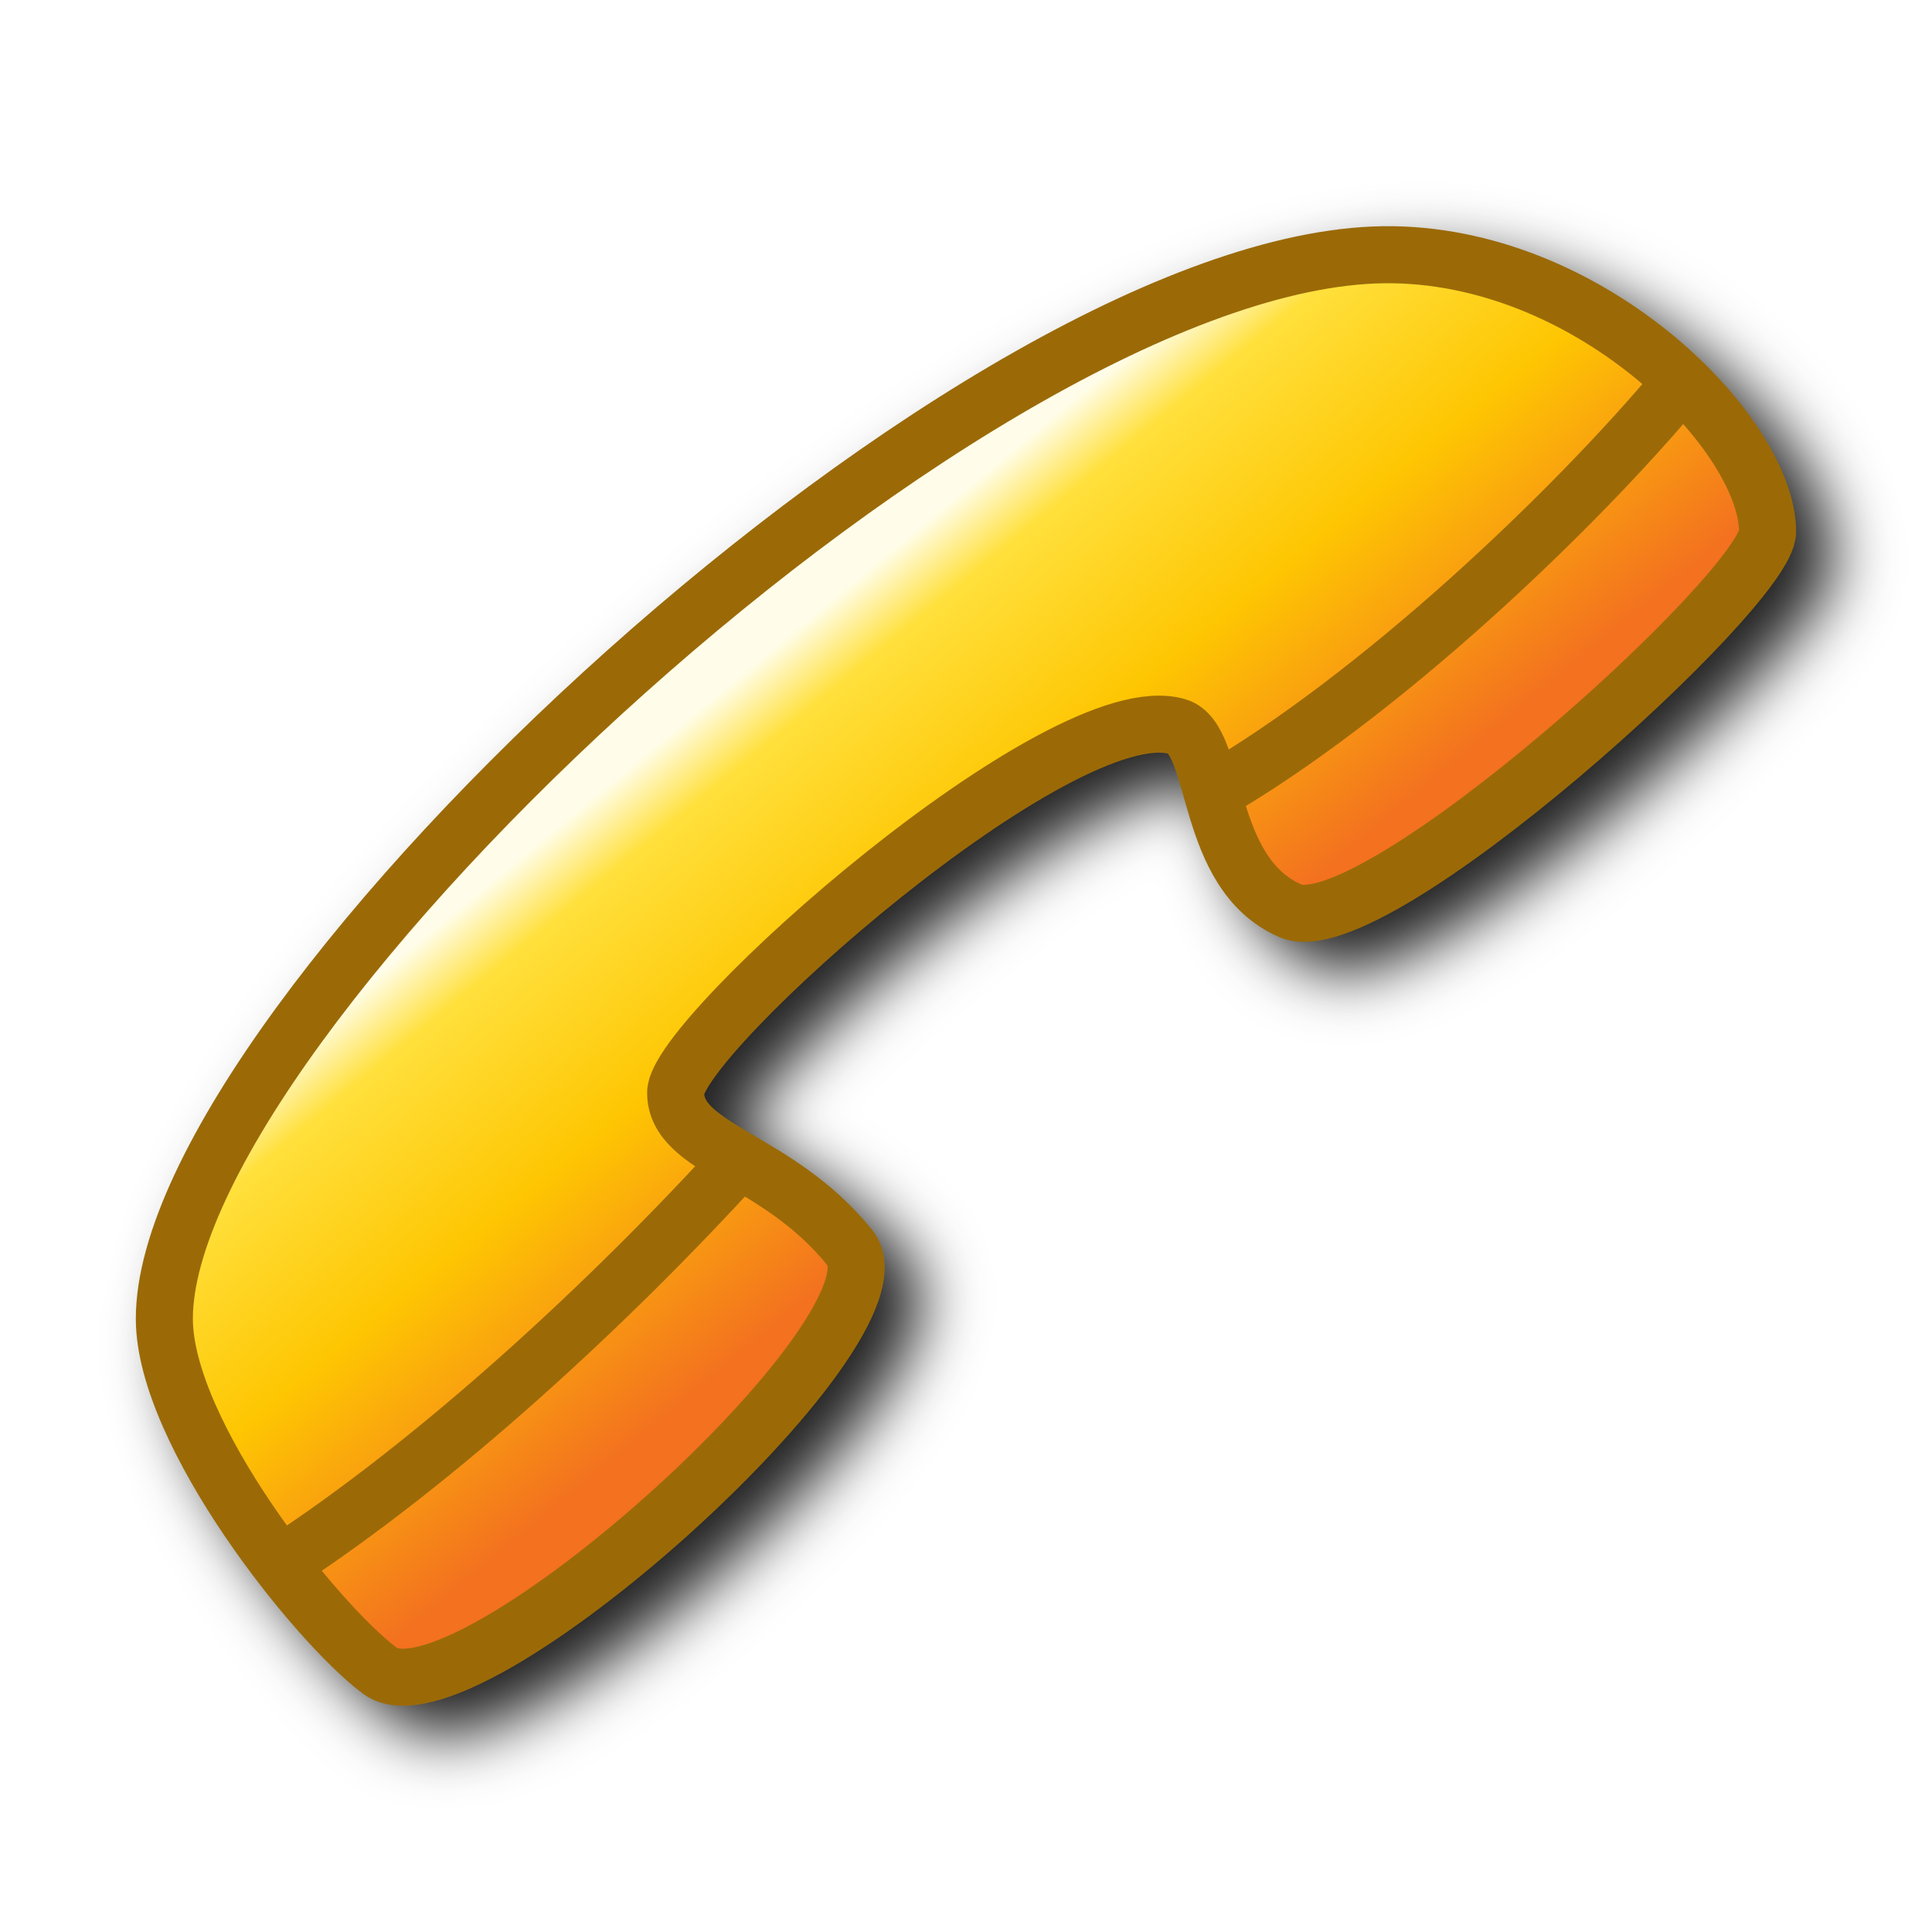
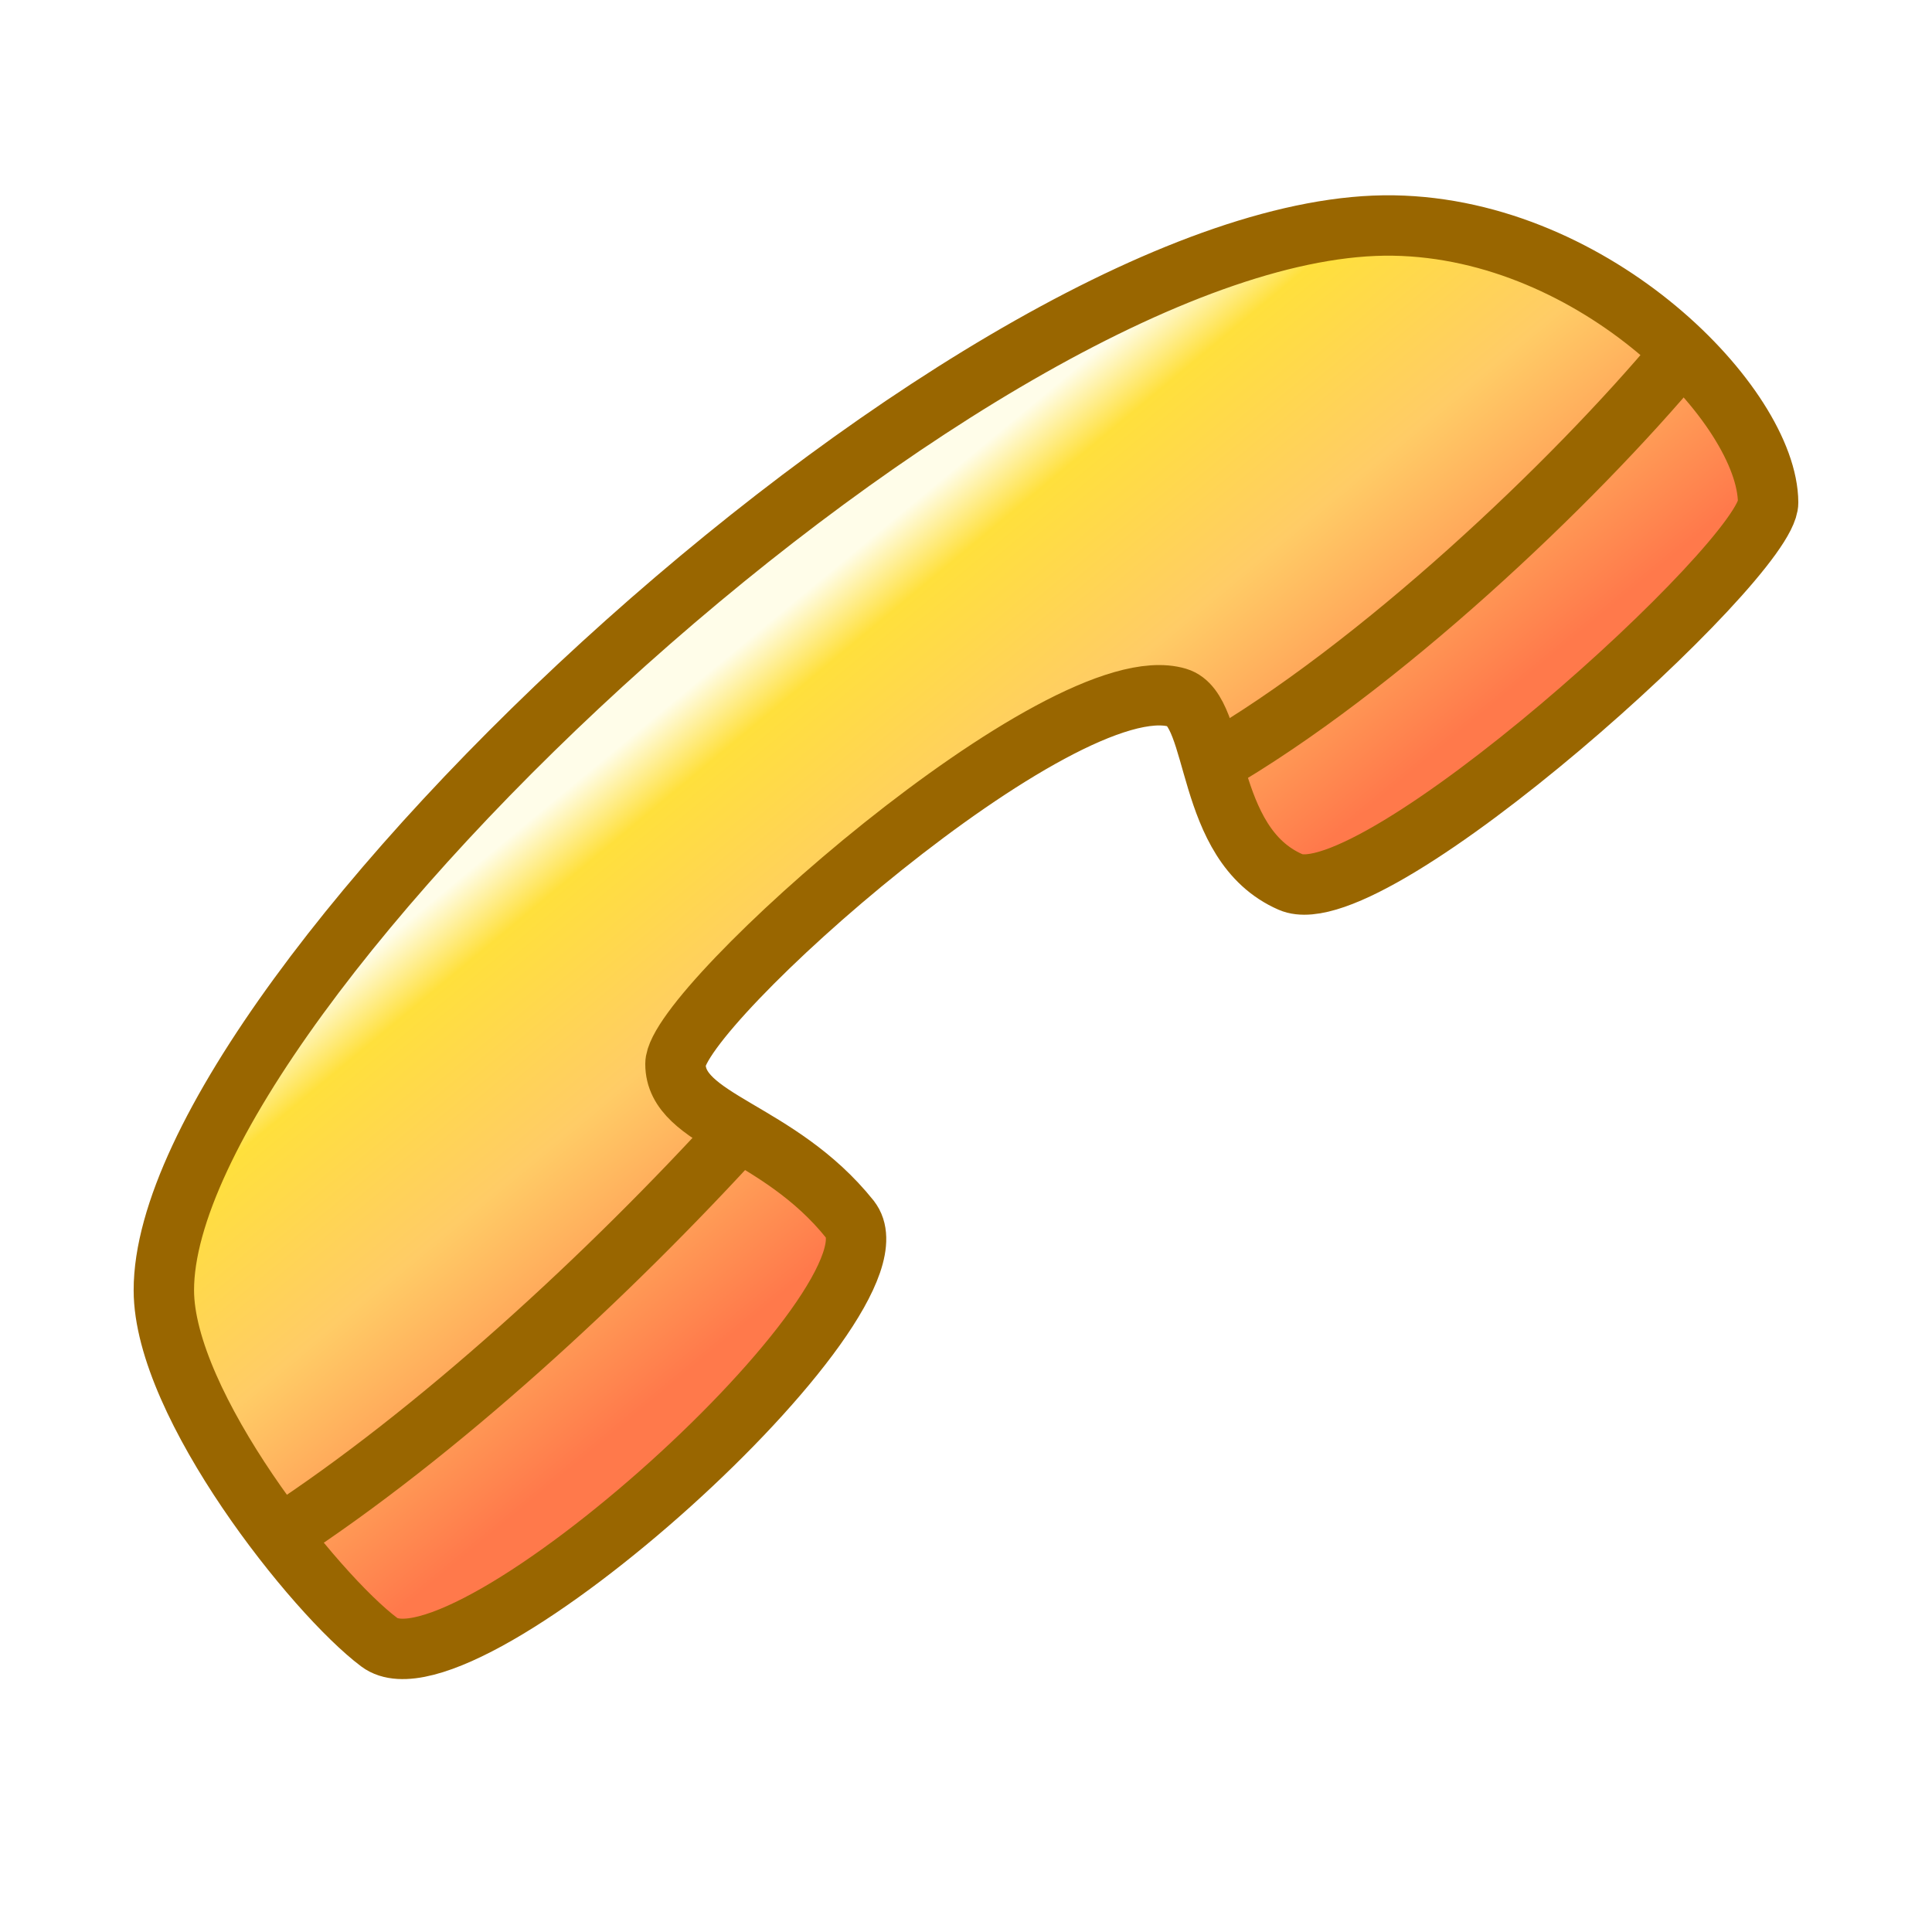
- <svg xmlns="http://www.w3.org/2000/svg" xmlns:xlink="http://www.w3.org/1999/xlink" viewBox="0 0 256 256" width="256" height="256" version="1.1" id="svg14">
+ <svg xmlns="http://www.w3.org/2000/svg" xmlns:xlink="http://www.w3.org/1999/xlink" viewBox="0 0 48 48" width="48" height="48" version="1.1" id="svg14">
  <defs id="defs3051">
    <linearGradient id="linearGradient14257">
-       <stop style="stop-color:#f3711f;stop-opacity:1" offset="0" id="stop14253" />
-       <stop style="stop-color:#fec602;stop-opacity:1" offset="0.5" id="stop27563" />
+       <stop style="stop-color:#ff794b;stop-opacity:1" offset="0" id="stop14253" />
+       <stop style="stop-color:#ffcc66;stop-opacity:1" offset="0.5" id="stop27563" />
      <stop style="stop-color:#ffe03c;stop-opacity:1" offset="0.866" id="stop46537" />
      <stop style="stop-color:#fffde9;stop-opacity:1" offset="1" id="stop14255" />
    </linearGradient>
    <style type="text/css" id="current-color-scheme">
      .ColorScheme-Text {
        color:#232629;
      }
      </style>
    <linearGradient xlink:href="#linearGradient14257" id="linearGradient14259" x1="-70.111" y1="14.934" x2="-75.981" y2="7.844" gradientUnits="userSpaceOnUse" />
    <radialGradient spreadMethod="pad" r="819.2" id="gradient2-62" gradientUnits="userSpaceOnUse" gradientTransform="matrix(0.03321492,0.02554013,-0.0225253,0.02929414,177.2192,-98.25728)" cy="5091.175" cx="-1495.203" fx="-1495.203" fy="5091.175">
      <stop id="stop4113" stop-color="#00bf00" offset="0.0" />
      <stop id="stop4115" stop-color="#006600" offset="0.929" />
    </radialGradient>
    <radialGradient spreadMethod="pad" r="819.2" id="gradient1-6" gradientUnits="userSpaceOnUse" gradientTransform="matrix(0.1525931,0,0,0.1525931,-147.3621,-19.47578)" cy="0" cx="0">
      <stop id="stop4100" stop-color="#ffffff" offset="0.0" />
      <stop id="stop4102" stop-color="#ccffff" offset="0.078" />
      <stop id="stop4104" stop-color="#0099ff" offset="0.298" />
      <stop id="stop4106" stop-color="#0066cc" offset="0.537" />
      <stop id="stop4108" stop-color="#003399" offset="0.753" />
      <stop id="stop4110" stop-color="#9999ff" offset="1.0" />
    </radialGradient>
    <linearGradient x2="819.2" x1="-819.2" spreadMethod="pad" id="gradient0-1" gradientUnits="userSpaceOnUse" gradientTransform="matrix(-0.06871152,-0.06871152,-0.06871152,0.06871152,-137.7692,19.34177)">
      <stop id="stop4093" stop-color="#003399" offset="0.0" />
      <stop id="stop4095" stop-color="#0099ff" offset="0.471" />
      <stop id="stop4097" stop-color="#ccffff" offset="1.0" />
    </linearGradient>
-     <filter style="color-interpolation-filters:sRGB" id="filter1725" x="-0.045" y="-0.051" width="1.091" height="1.102">
-       <feGaussianBlur stdDeviation="4.161" id="feGaussianBlur1727" />
-     </filter>
  </defs>
-   <path id="path1550" style="fill:#212121;fill-opacity:1;stroke:none;stroke-width:7.56px;stroke-linecap:butt;stroke-linejoin:miter;stroke-opacity:1;filter:url(#filter1725)" d="M 189.678,33.97 C 175.014,33.733 157.714,40.276 139.609,50.517 121.504,60.758 102.651,74.817 85.484,90.158 68.318,105.499 52.852,122.107 41.58,137.552 30.309,152.997 22.983,167.066 23,178.759 c 0.013,9.219 5.459,19.43 11.715,28.676 6.256,9.246 13.29,17.164 18.33,20.941 2.819,2.113 6.222,1.895 9.441,1.064 3.219,-0.83 6.652,-2.427 10.346,-4.549 7.387,-4.243 15.748,-10.641 23.521,-17.646 7.774,-7.005 14.916,-14.575 19.744,-21.328 2.414,-3.377 4.267,-6.525 5.311,-9.572 1.044,-3.047 1.398,-6.582 -0.826,-9.359 -5.283,-6.597 -11.634,-10.138 -16.16,-12.812 -2.263,-1.337 -4.059,-2.492 -5.021,-3.408 -0.773,-0.736 -0.958,-1.119 -1.021,-1.621 0.134,-0.106 0.502,-1.311 1.43,-2.584 1.268,-1.74 3.237,-4.033 5.676,-6.582 4.879,-5.099 11.653,-11.274 18.877,-17.051 7.224,-5.776 14.926,-11.167 21.561,-14.738 6.469,-3.482 12.036,-4.708 13.84,-4.312 -0.006,0.059 0.337,0.406 0.787,1.57 0.618,1.596 1.248,4.107 2.088,6.869 1.68,5.524 4.488,12.635 11.834,15.836 2.927,1.275 5.713,0.62 8.596,-0.379 2.883,-0.999 5.994,-2.603 9.355,-4.637 6.722,-4.067 14.388,-9.878 21.719,-16.072 7.33,-6.194 14.293,-12.754 19.508,-18.34 2.607,-2.793 4.775,-5.33 6.377,-7.553 1.602,-2.223 2.989,-3.616 2.975,-6.752 -0.038,-8.589 -6.528,-17.842 -16.111,-25.828 -9.583,-7.986 -22.694,-14.387 -37.211,-14.621 z" />
-   <g id="g185513" transform="matrix(7.559597,0,0,7.559597,671.0186,31.34997)">
+   <g id="g185513" transform="matrix(1.418313,0,0,1.418313,125.8798,5.151854)">
    <path style="opacity:1;fill:url(#linearGradient14259);fill-opacity:1;stroke:none;stroke-width:1px;stroke-linecap:butt;stroke-linejoin:miter;stroke-opacity:1" d="m -73.865,17.726 c -1.263,-1.577 -3.056,-1.721 -3.056,-2.721 0,-1 6.761,-7.021 8.793,-6.416 0.74,0.22 0.453,2.563 1.982,3.229 1.442,0.628 8.37,-5.647 8.365,-6.647 -0.007,-1.679 -3.009,-4.796 -6.562,-4.853 -7.116,-0.115 -21.548,13.379 -21.54,18.653 0.003,2 2.643,5.316 3.774,6.164 1.478,1.108 9.359,-6.015 8.244,-7.408 z" id="path14398" />
-     <path style="opacity:1;fill:none;fill-opacity:1;stroke:#9b6a07;stroke-width:1px;stroke-linecap:round;stroke-linejoin:round;stroke-opacity:1" d="m -73.865,17.726 c -1.263,-1.577 -3.056,-1.721 -3.056,-2.721 0,-1 6.761,-7.021 8.793,-6.416 0.74,0.22 0.453,2.563 1.982,3.229 1.442,0.628 8.37,-5.647 8.365,-6.647 -0.007,-1.679 -3.009,-4.796 -6.562,-4.853 -7.116,-0.115 -21.548,13.379 -21.54,18.653 0.003,2 2.643,5.316 3.774,6.164 1.478,1.108 9.359,-6.015 8.244,-7.408 z" id="path953" />
-     <path style="opacity:1;fill:none;stroke:#9b6a07;stroke-width:1px;stroke-linecap:butt;stroke-linejoin:miter;stroke-opacity:1" d="m -75.754,16.139 c -2.343,2.575 -5.359,5.348 -8.096,7.13" id="path5229" />
-     <path style="opacity:1;fill:none;stroke:#9b6a07;stroke-width:1px;stroke-linecap:butt;stroke-linejoin:miter;stroke-opacity:1" d="m -67.54,9.764 c 2.937,-1.694 6.35,-4.938 8.218,-7.177" id="path5815" />
+     <path style="opacity:1;fill:none;fill-opacity:1;stroke:#996600;stroke-width:1.058;stroke-linecap:round;stroke-linejoin:round;stroke-dasharray:none;stroke-opacity:1" d="m -73.865,17.726 c -1.263,-1.577 -3.056,-1.721 -3.056,-2.721 0,-1 6.761,-7.021 8.793,-6.416 0.74,0.22 0.453,2.563 1.982,3.229 1.442,0.628 8.37,-5.647 8.365,-6.647 -0.007,-1.679 -3.009,-4.796 -6.562,-4.853 -7.116,-0.115 -21.548,13.379 -21.54,18.653 0.003,2 2.643,5.316 3.774,6.164 1.478,1.108 9.359,-6.015 8.244,-7.408 z" id="path953" />
+     <path style="opacity:1;fill:none;stroke:#996600;stroke-width:1.058;stroke-linecap:butt;stroke-linejoin:miter;stroke-dasharray:none;stroke-opacity:1" d="m -75.754,16.139 c -2.343,2.575 -5.359,5.348 -8.096,7.13" id="path5229" />
+     <path style="opacity:1;fill:none;stroke:#996600;stroke-width:1.058;stroke-linecap:butt;stroke-linejoin:miter;stroke-dasharray:none;stroke-opacity:1" d="m -67.54,9.764 c 2.937,-1.694 6.35,-4.938 8.218,-7.177" id="path5815" />
  </g>
</svg>
